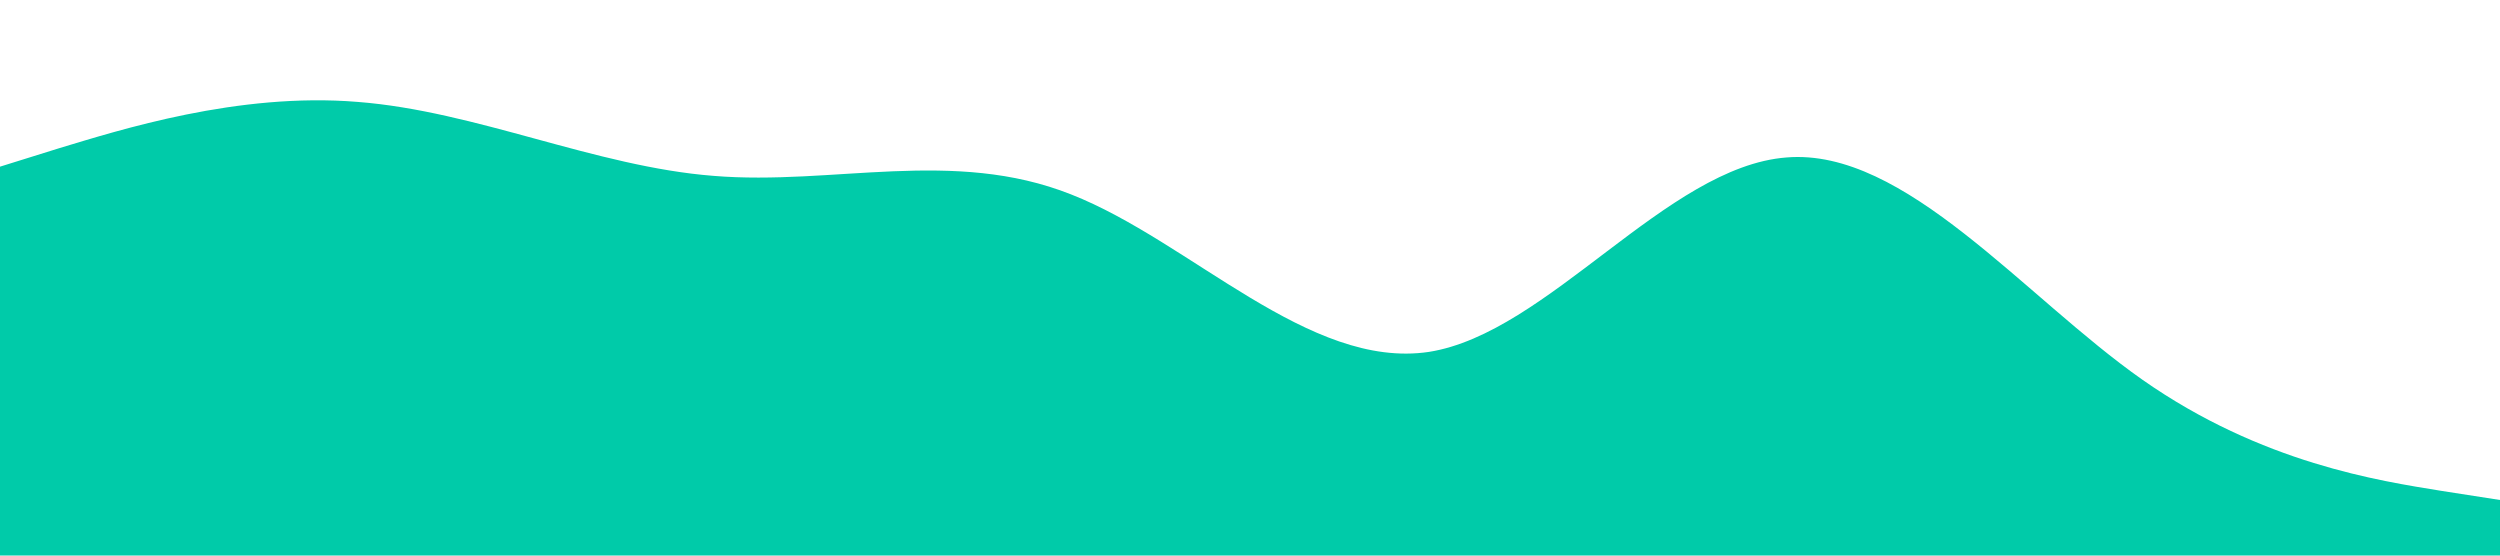
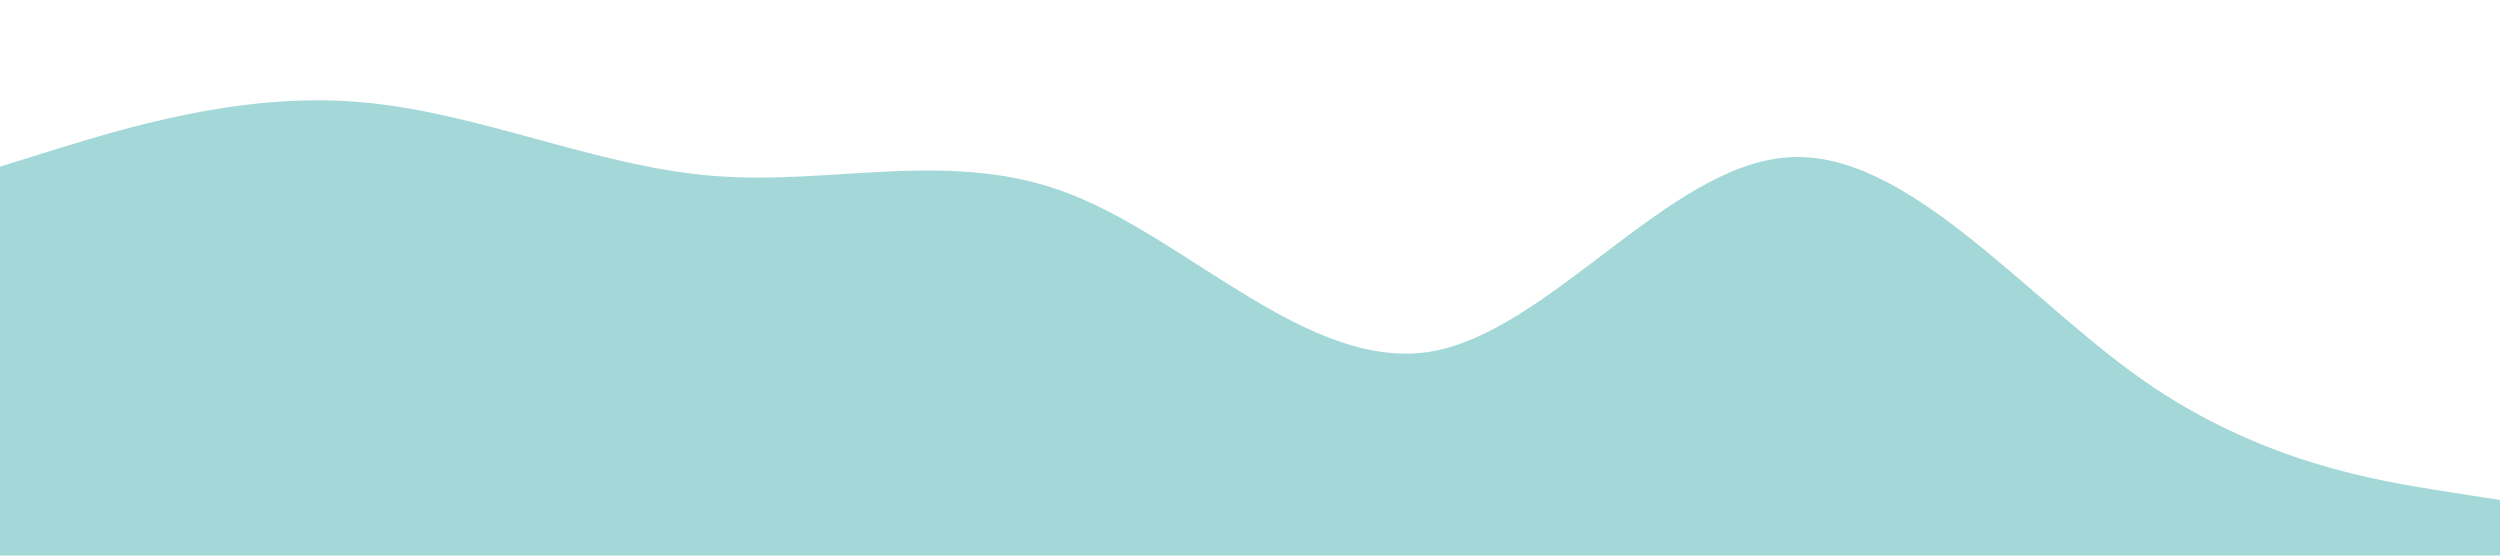
<svg xmlns="http://www.w3.org/2000/svg" viewBox="0 0 1440 320">
-   <path fill="#00cba9" fill-opacity="1" d="M0,96L34.3,85.3C68.6,75,137,53,206,58.7C274.3,64,343,96,411,101.3C480,107,549,85,617,112C685.7,139,754,213,823,202.7C891.4,192,960,96,1029,90.7C1097.1,85,1166,171,1234,218.7C1302.9,267,1371,277,1406,282.7L1440,288L1440,320L1405.7,320C1371.4,320,1303,320,1234,320C1165.7,320,1097,320,1029,320C960,320,891,320,823,320C754.3,320,686,320,617,320C548.6,320,480,320,411,320C342.9,320,274,320,206,320C137.1,320,69,320,34,320L0,320Z" style="--darkreader-inline-fill: #007acc;" data-darkreader-inline-fill="" />
+   <path fill="#A4D8D8" fill-opacity="1" d="M0,96L34.3,85.3C68.6,75,137,53,206,58.7C274.3,64,343,96,411,101.3C480,107,549,85,617,112C685.7,139,754,213,823,202.7C891.4,192,960,96,1029,90.7C1097.1,85,1166,171,1234,218.7C1302.9,267,1371,277,1406,282.7L1440,288L1440,320L1405.7,320C1371.4,320,1303,320,1234,320C1165.7,320,1097,320,1029,320C960,320,891,320,823,320C754.3,320,686,320,617,320C548.6,320,480,320,411,320C342.9,320,274,320,206,320C137.1,320,69,320,34,320L0,320Z" style="--darkreader-inline-fill: #007acc;" data-darkreader-inline-fill="" />
</svg>
